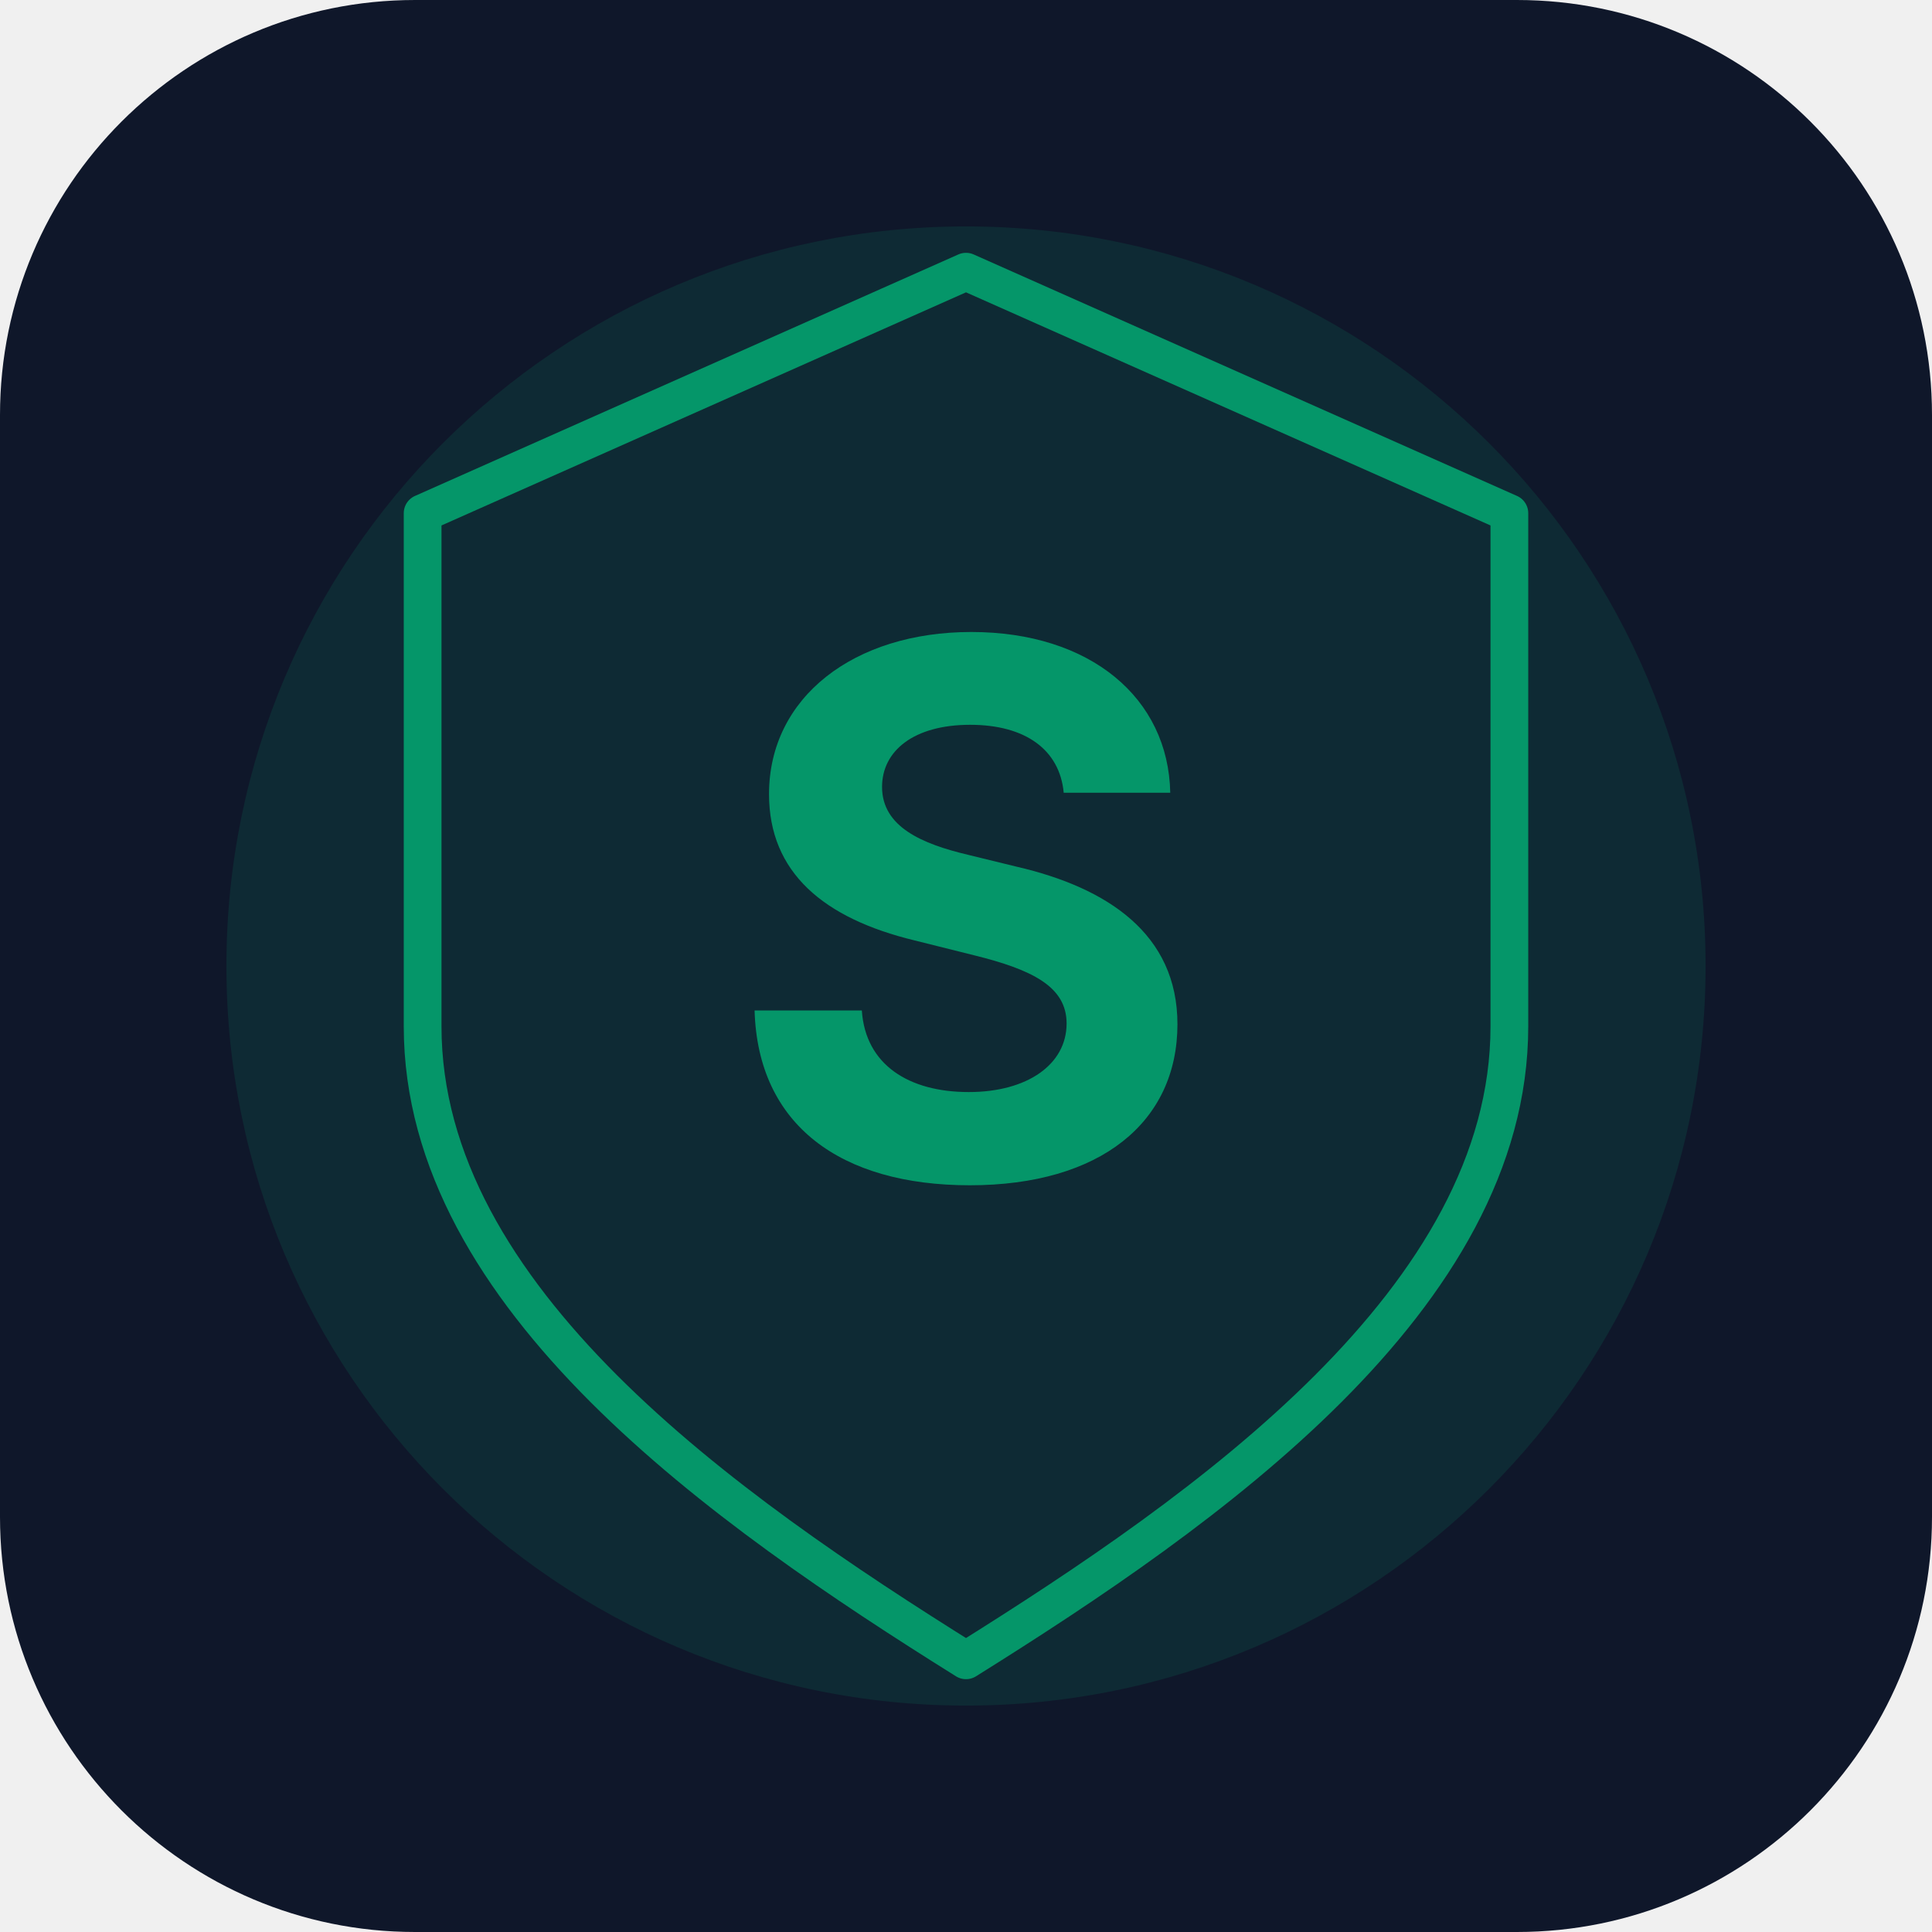
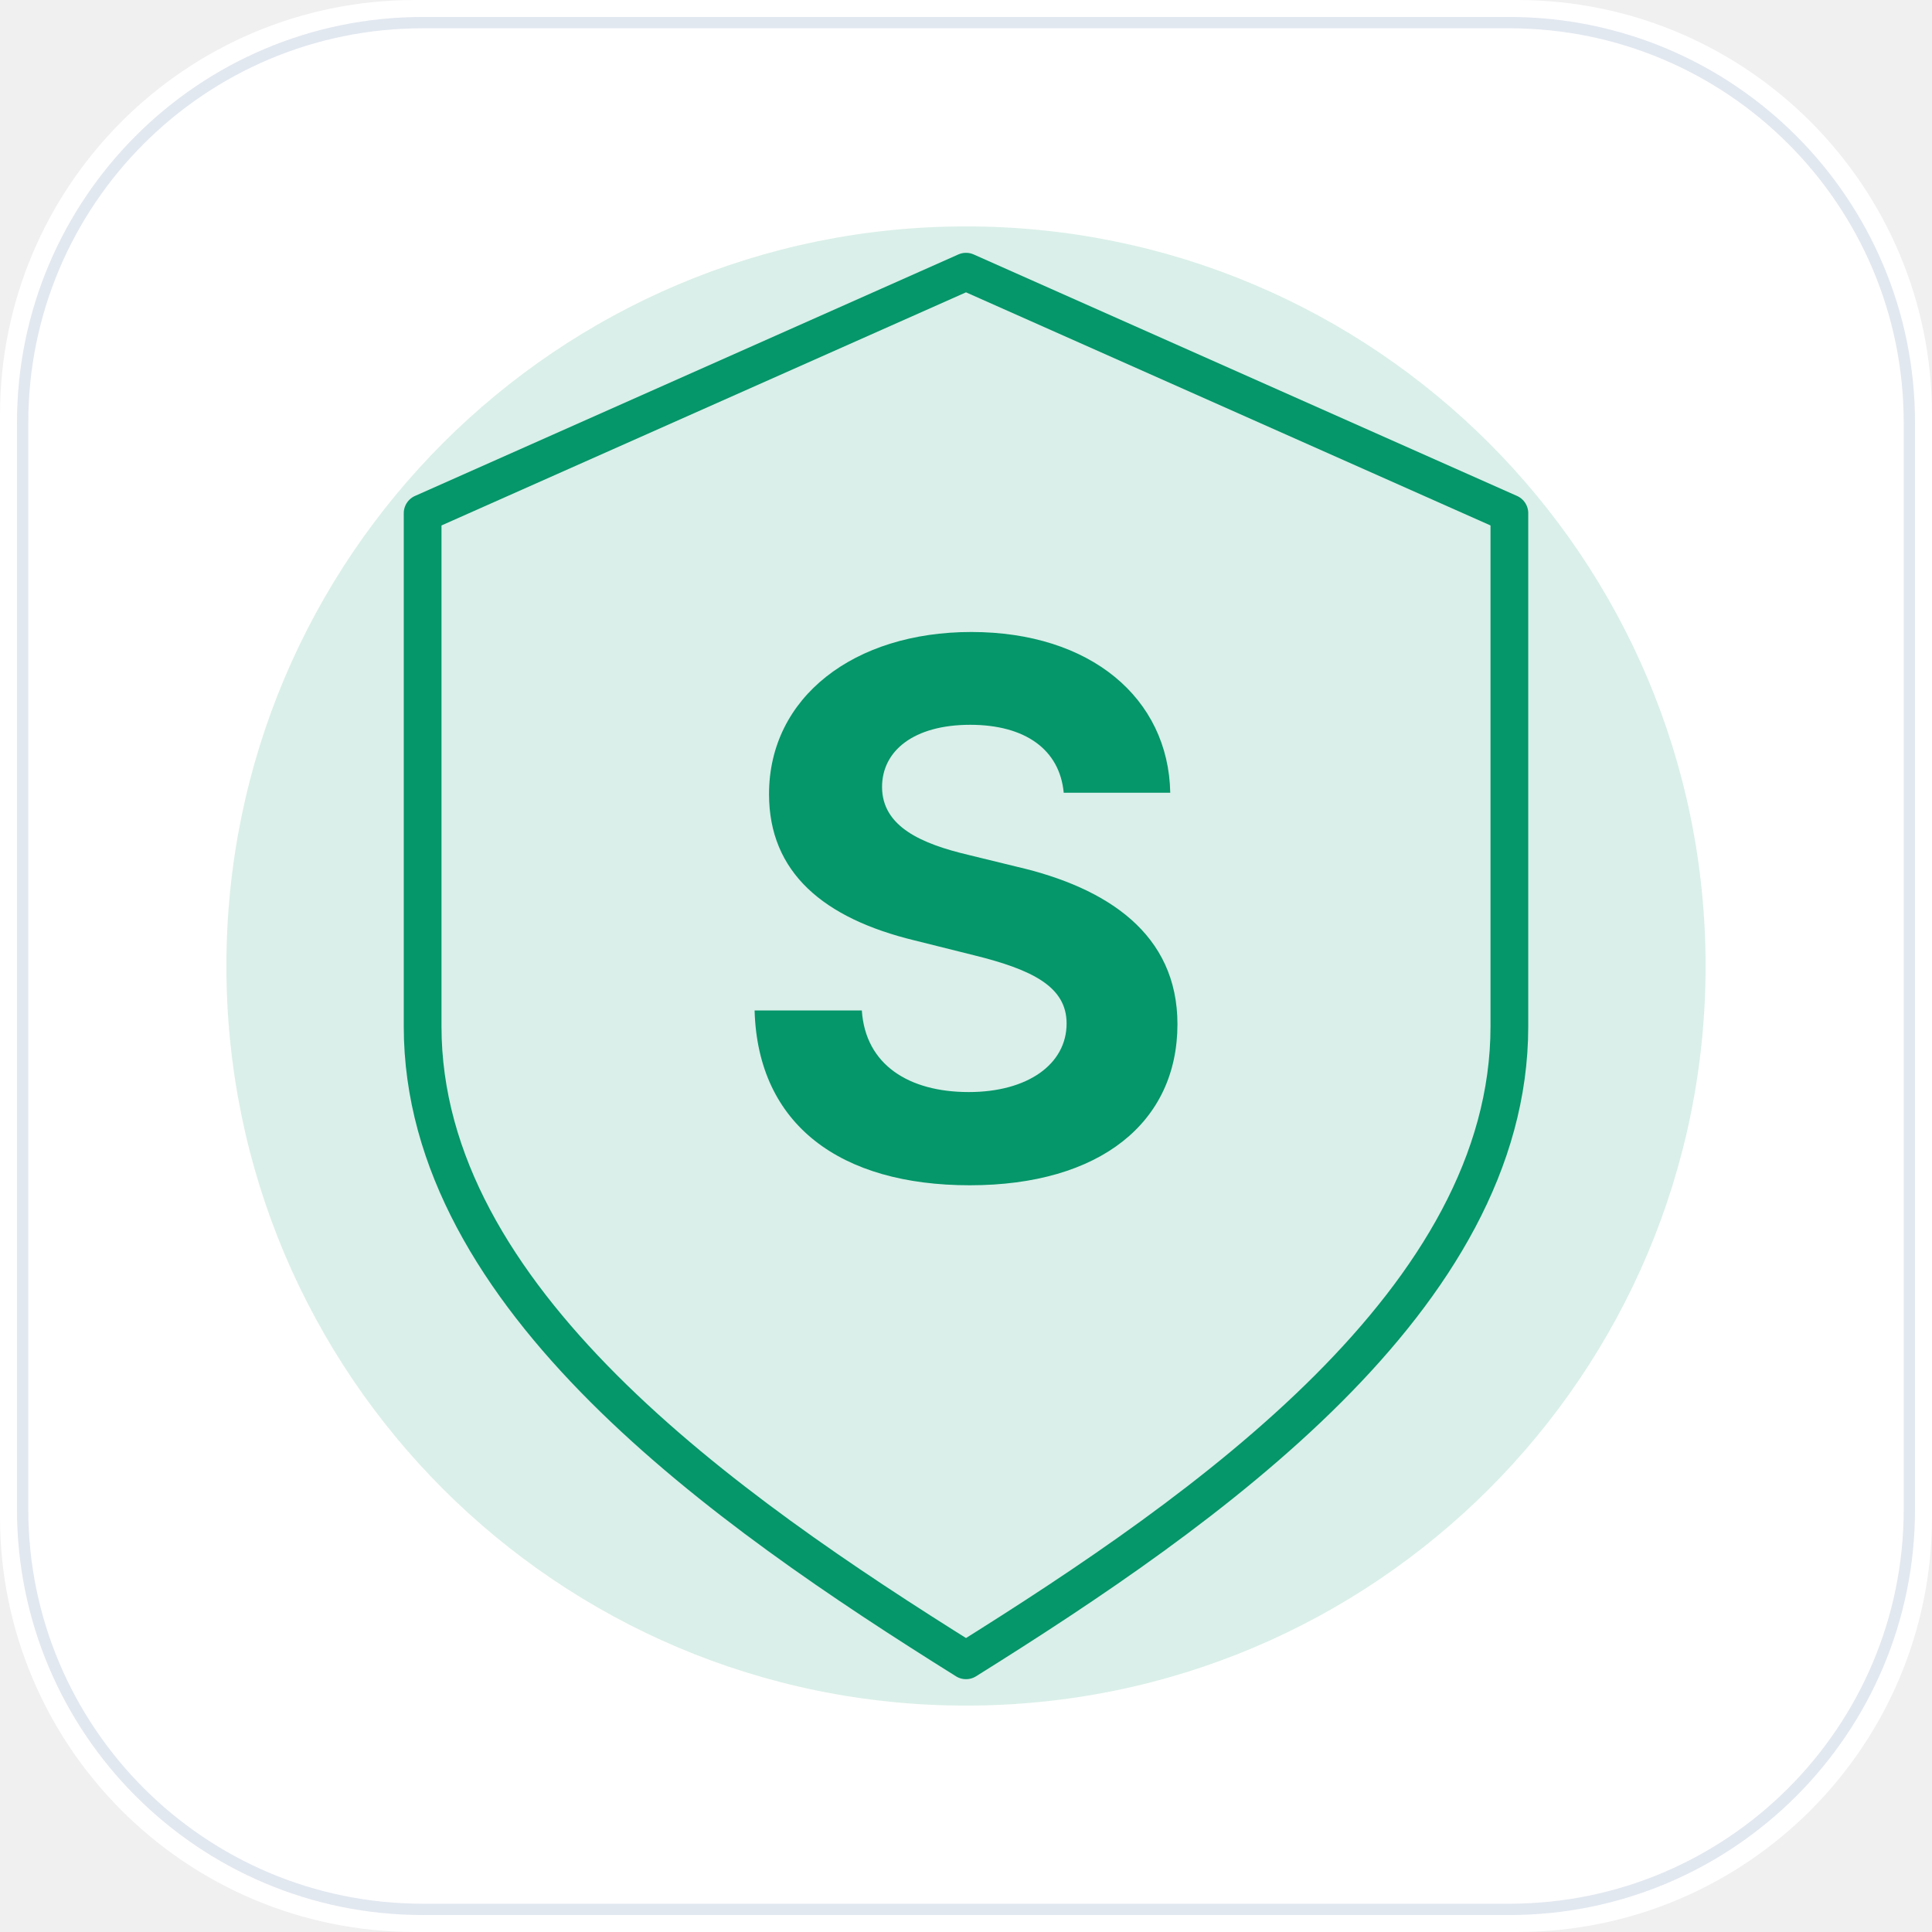
<svg xmlns="http://www.w3.org/2000/svg" viewBox="0 0 512 512" width="512" height="512">
-   <rect width="512" height="512" rx="110" fill="#0f172a" />
+   <rect width="512" height="512" rx="110" fill="#ffffff" />
+   <rect x="6" y="6" width="500" height="500" rx="106" fill="none" stroke="#e2e8f0" stroke-width="3" />
  <circle cx="256" cy="256" r="196" fill="#059669" opacity="0.15" />
  <path d="M256 72 L400 136 L400 272 C400 344 320 400 256 440 C192 400 112 344 112 272 L112 136 Z" fill="none" stroke="#059669" stroke-width="10" stroke-linejoin="round" />
  <text x="256" y="312" font-family="'Inter','Arial',sans-serif" font-weight="700" font-size="196" fill="#059669" text-anchor="middle">S</text>
</svg>
